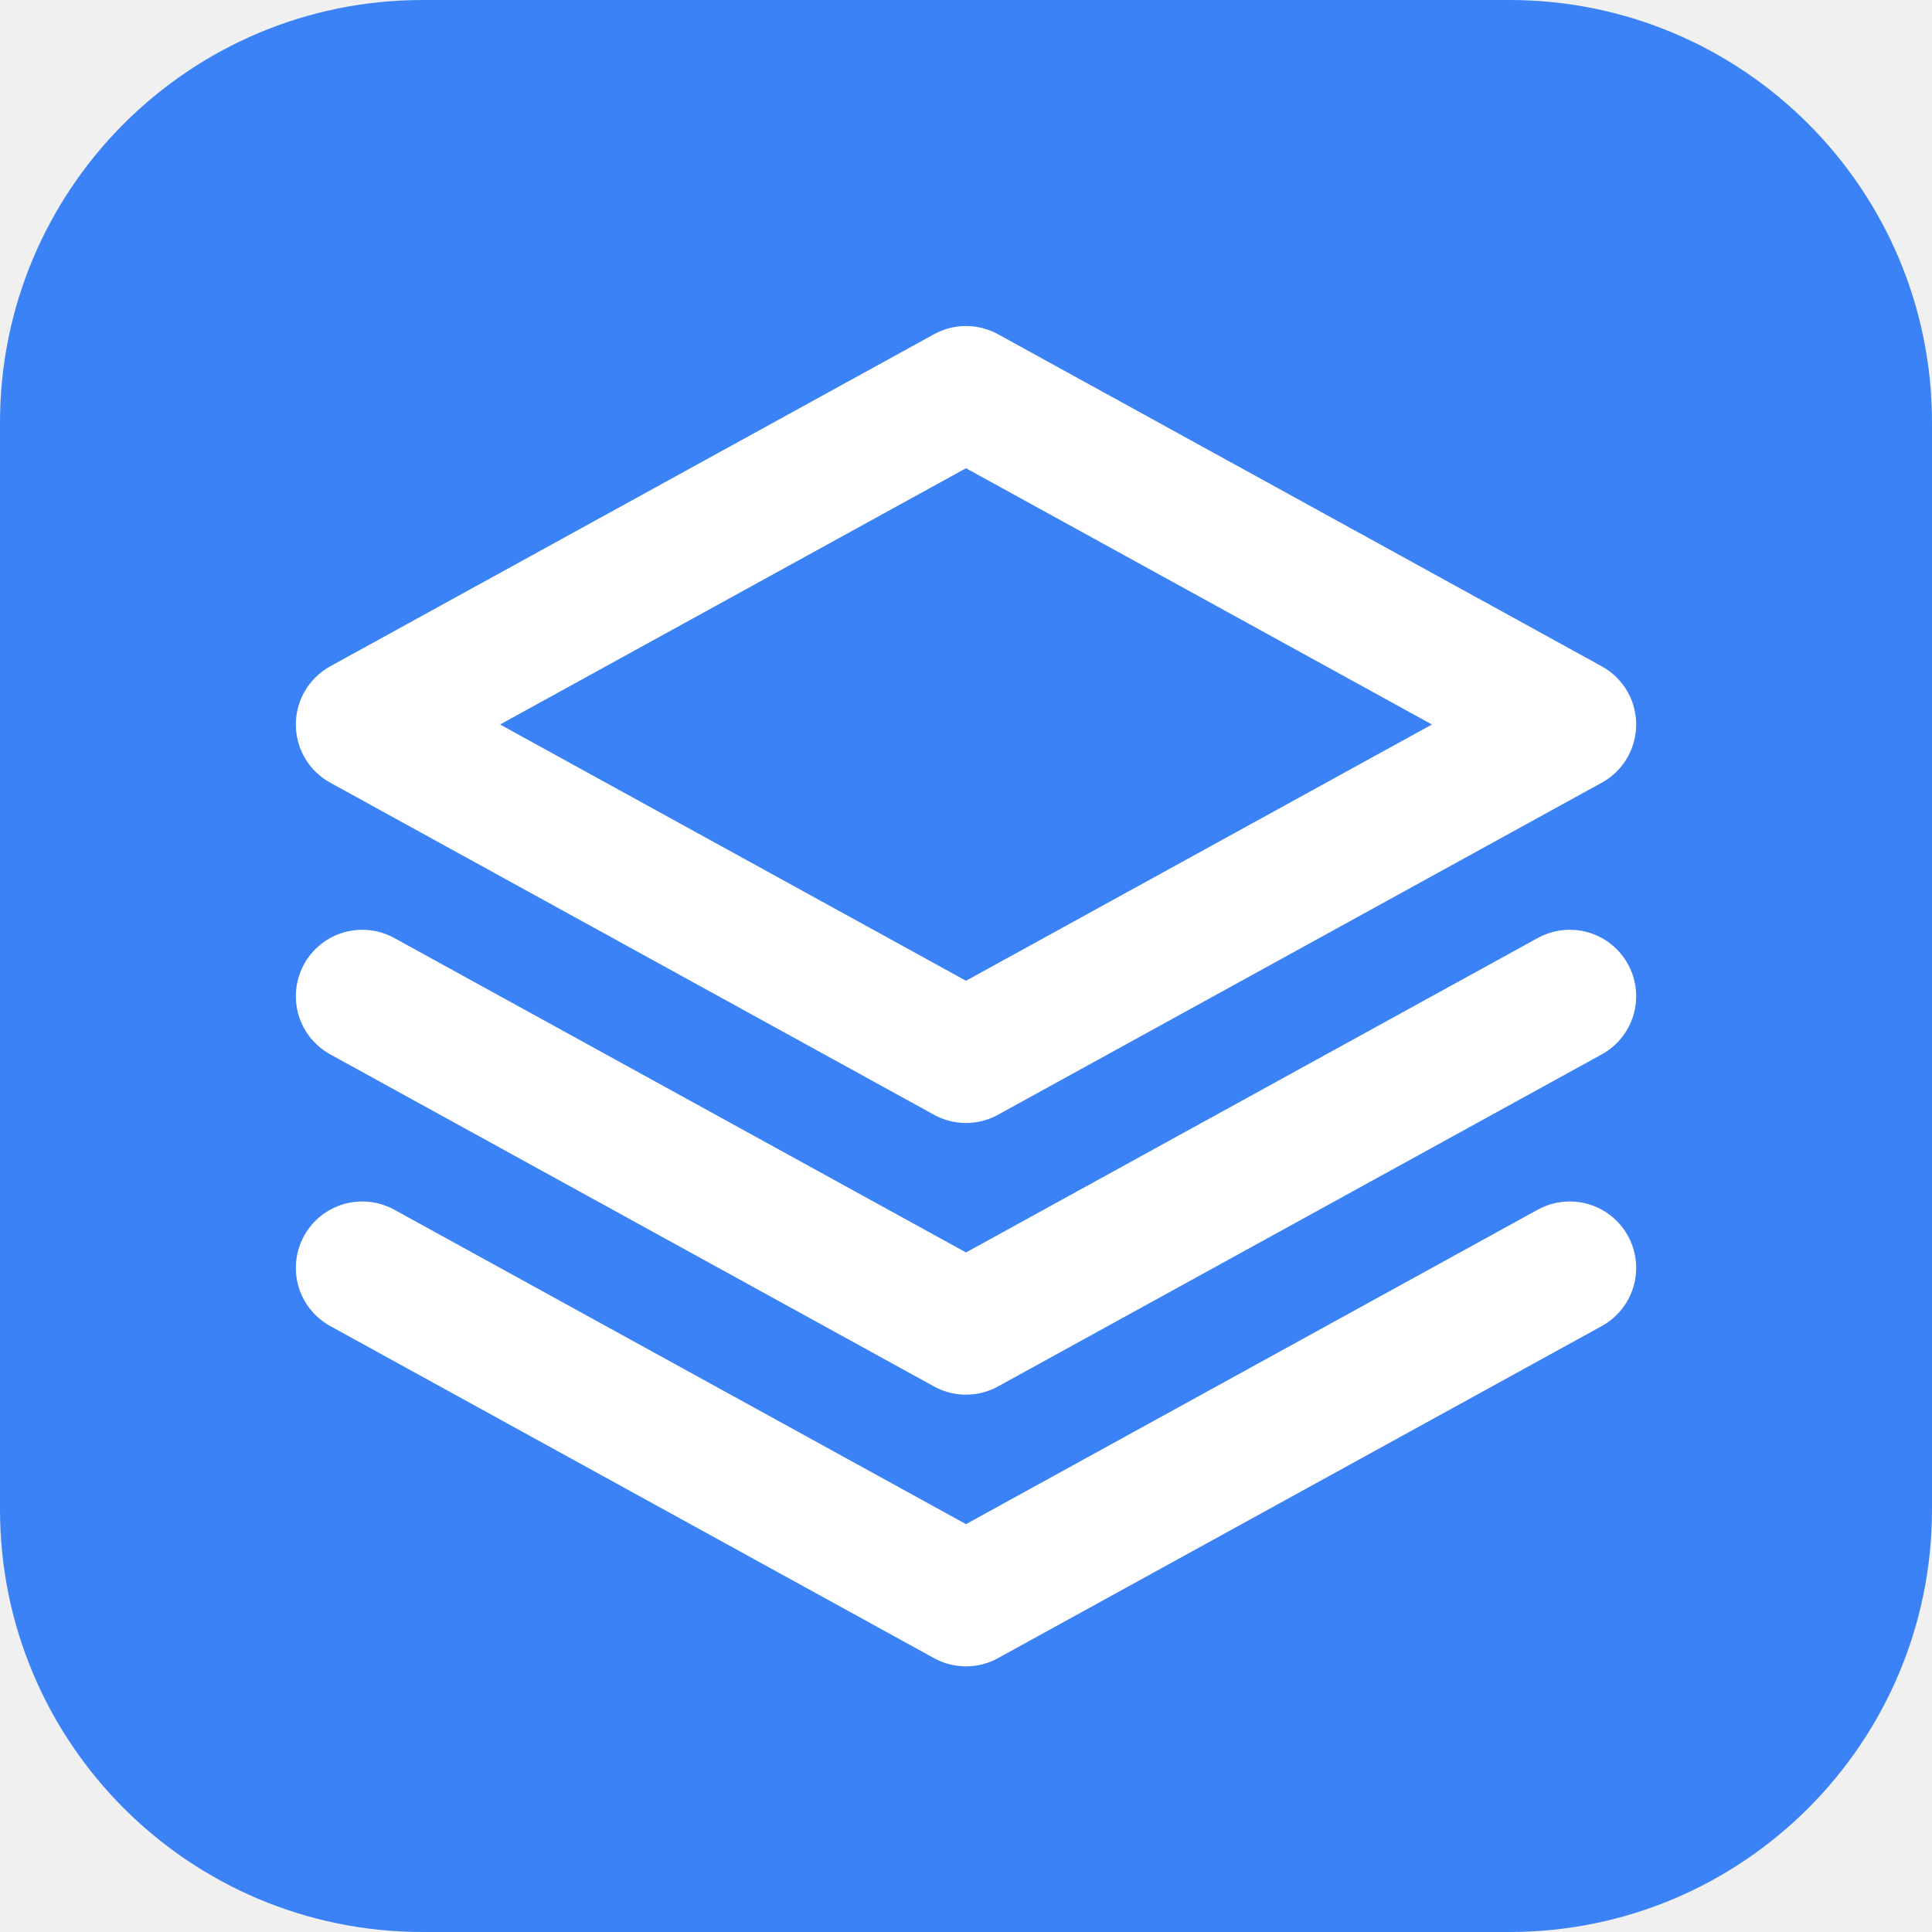
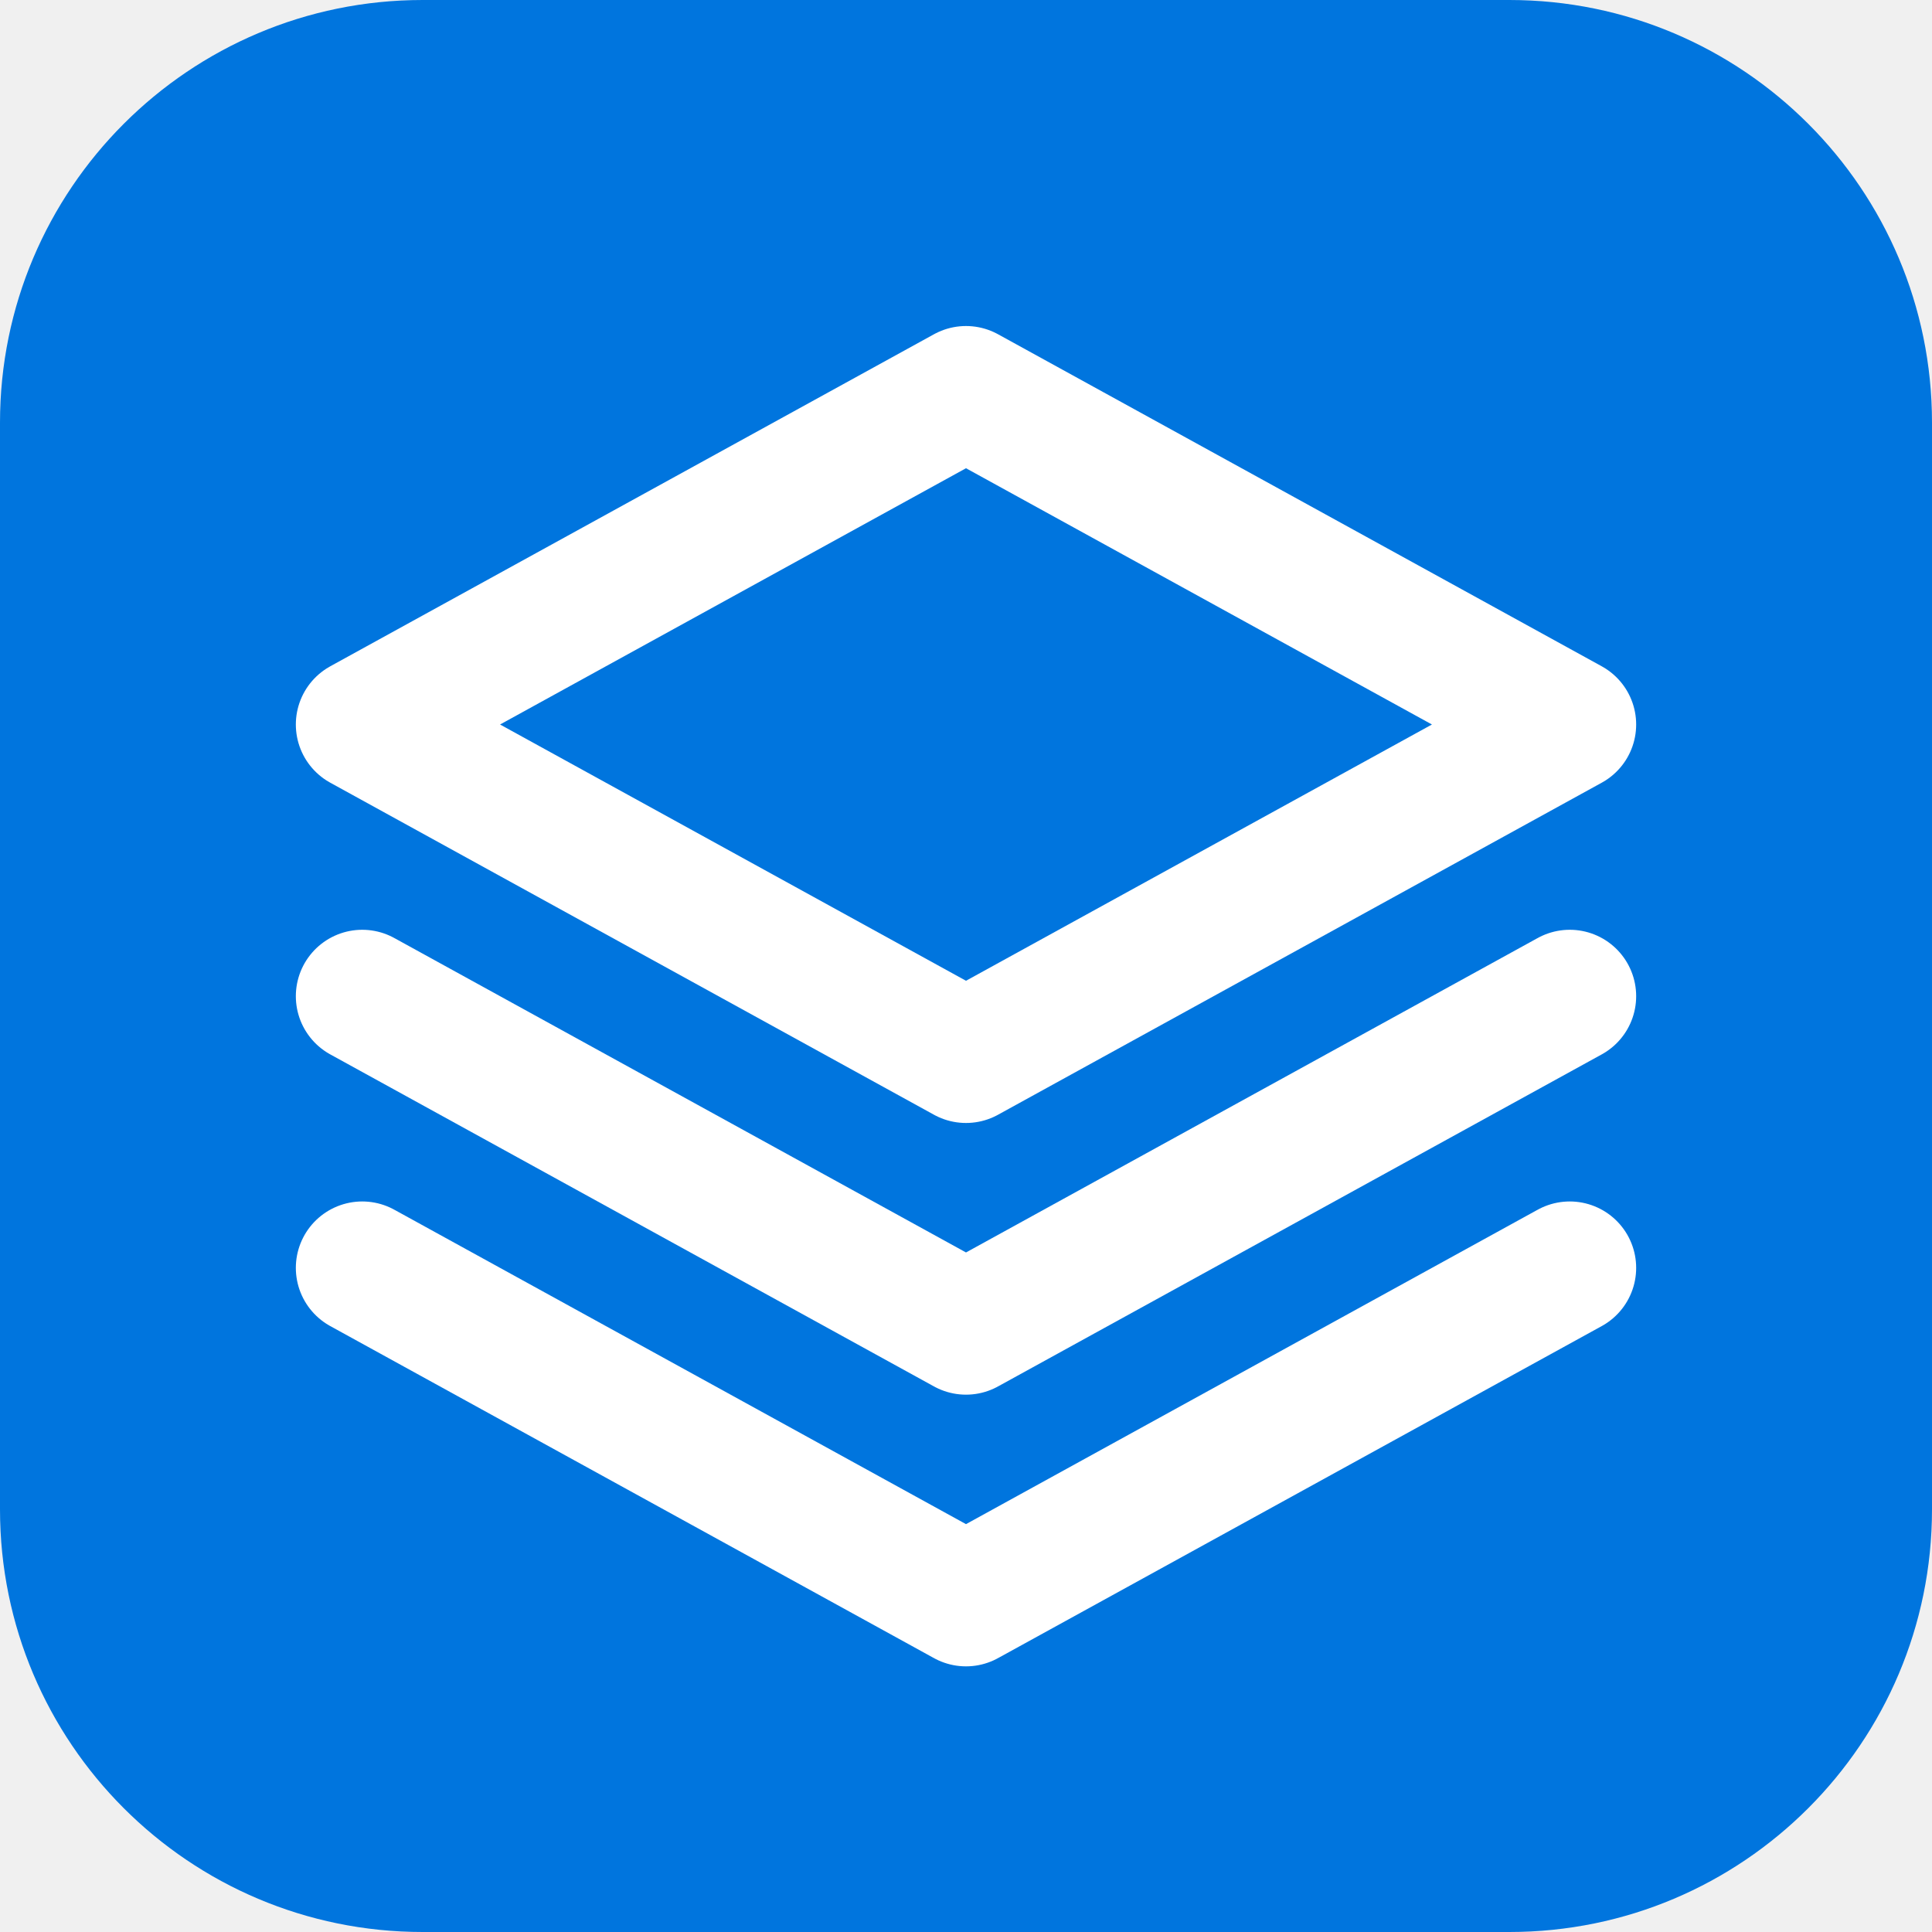
<svg xmlns="http://www.w3.org/2000/svg" viewBox="0 0 32 32">
-   <rect width="32" height="32" rx="7" fill="#3B82F6" />
+   <rect width="32" height="32" rx="7" fill="#0075de" />
  <g fill="none" stroke="#ffffff" stroke-width="2.2" stroke-linejoin="round" stroke-linecap="round">
    <path d="M16 6.5 26 12 16 17.5 6 12Z" />
    <path d="M6 16.5 16 22 26 16.5" />
    <path d="M6 21 16 26.5 26 21" />
  </g>
</svg>
